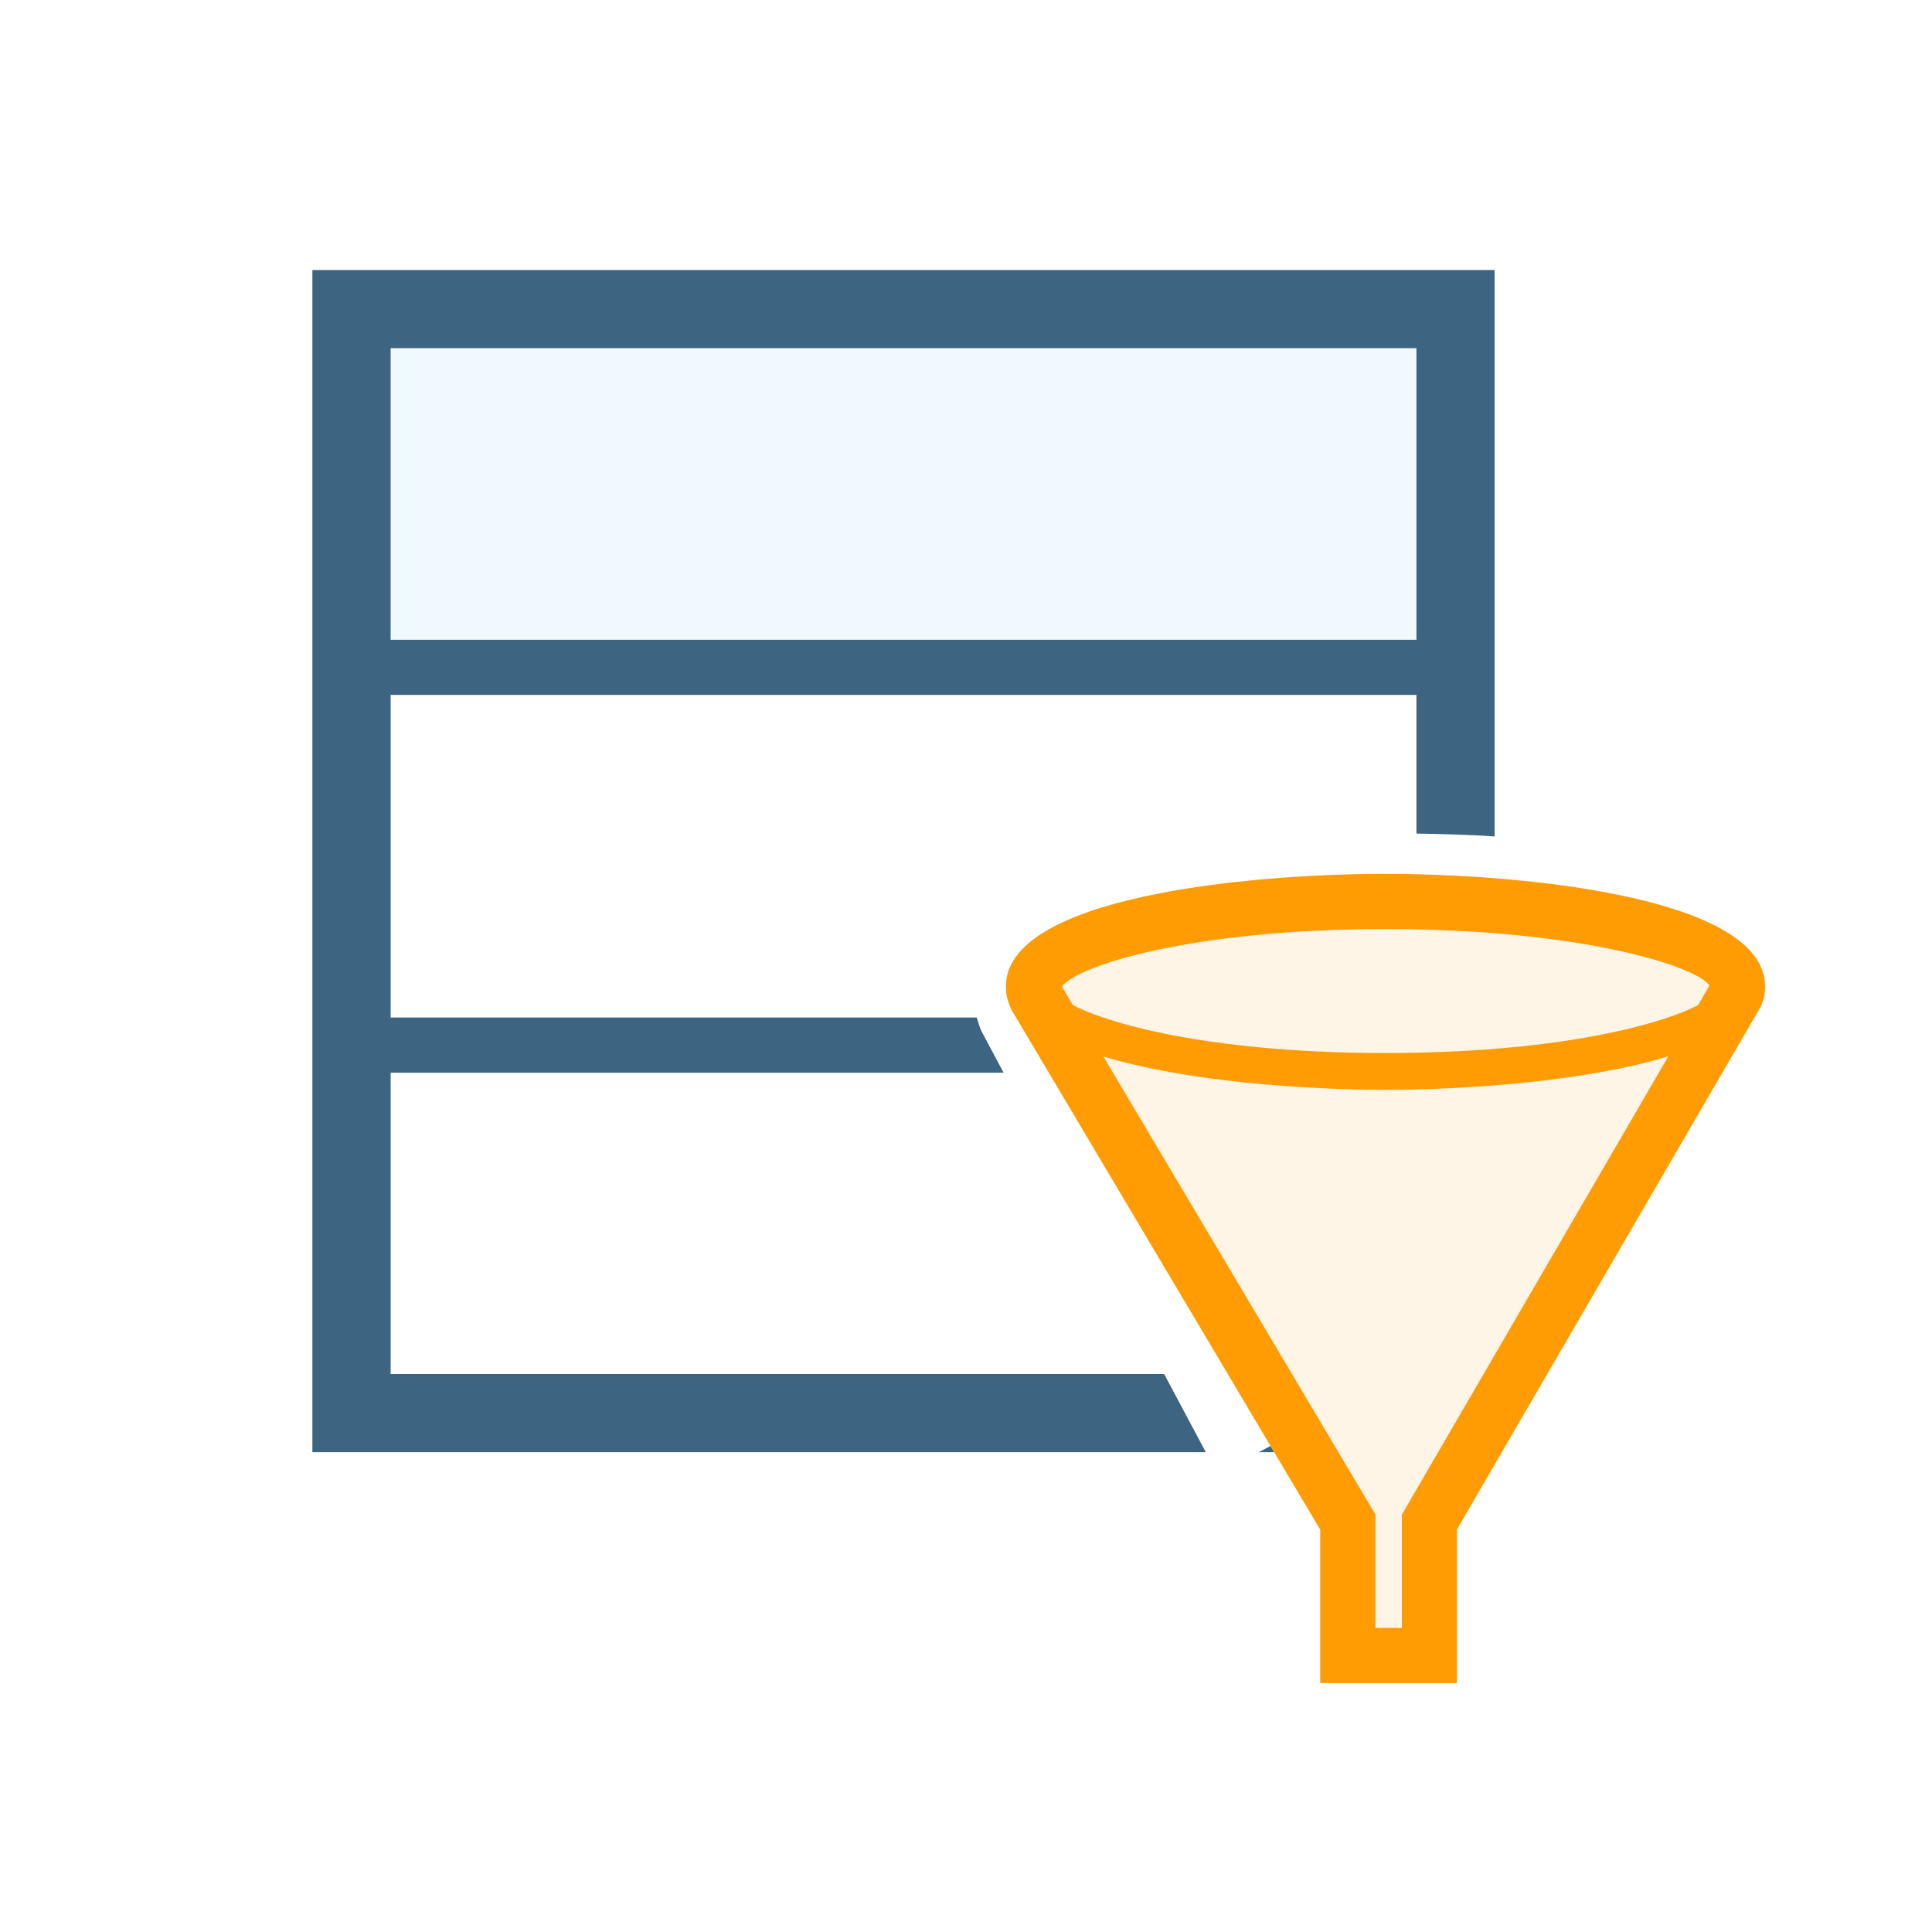
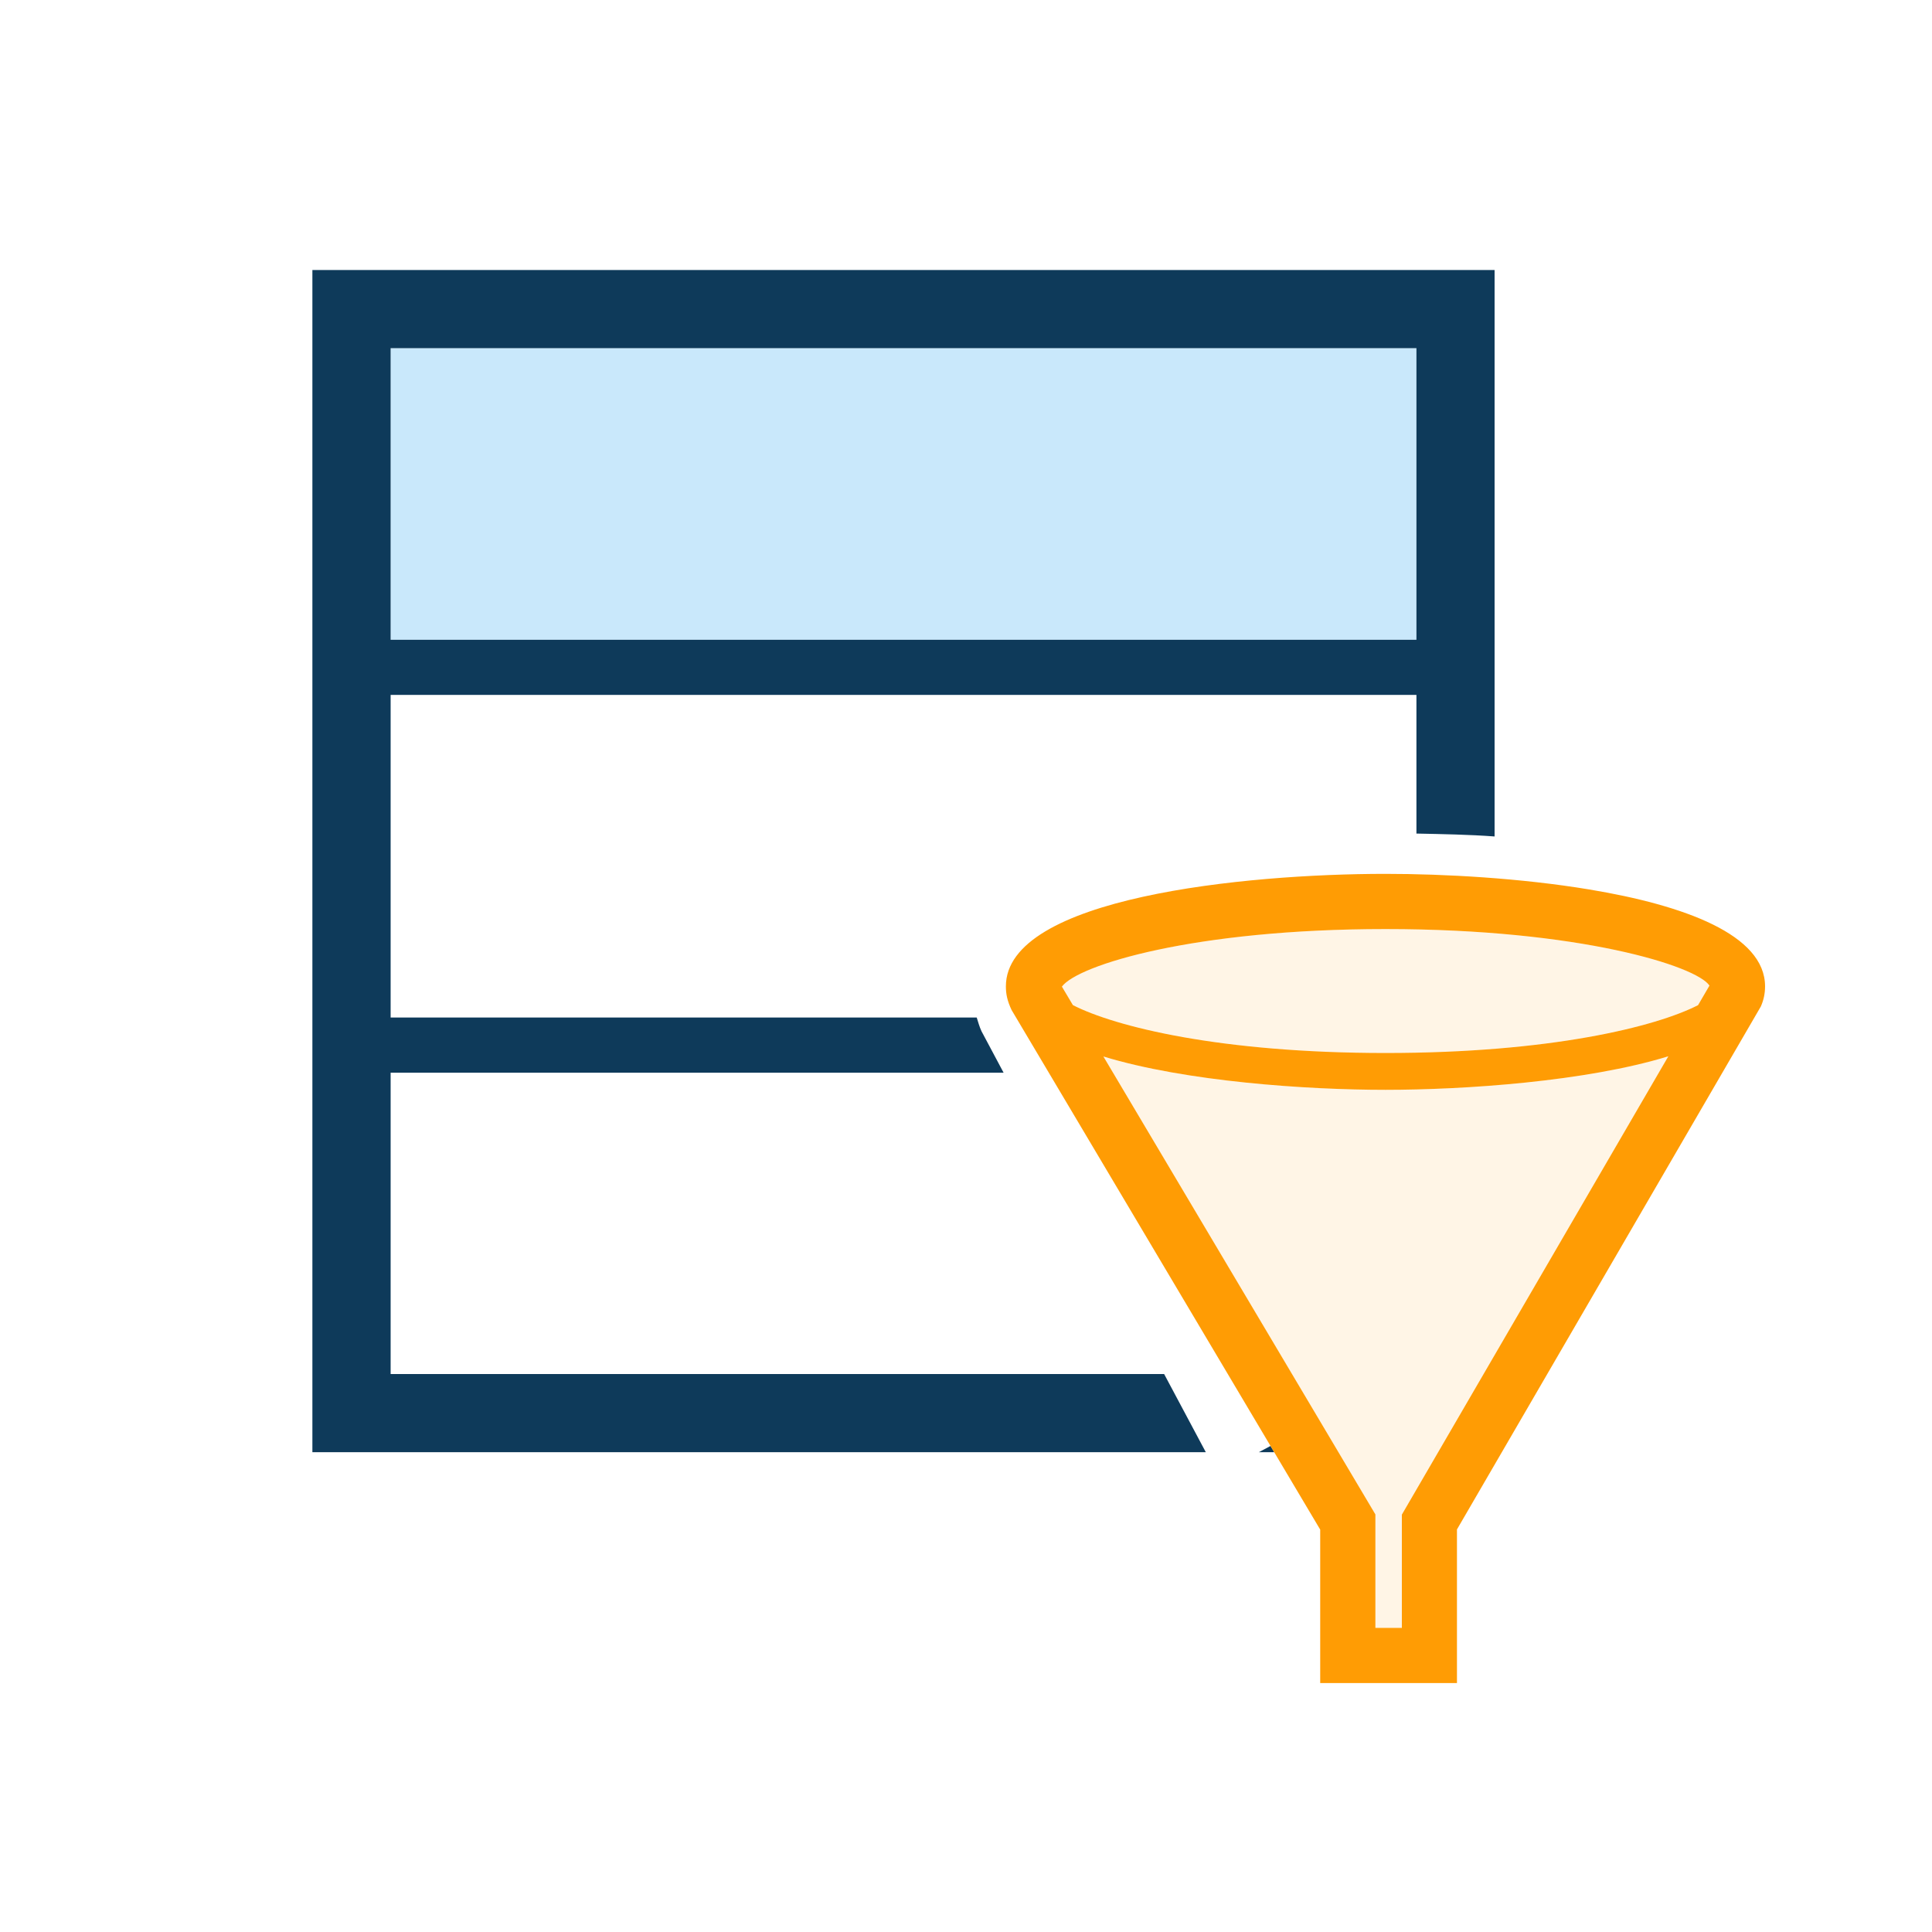
<svg xmlns="http://www.w3.org/2000/svg" version="1.1" id="Layer_1" x="0px" y="0px" width="42px" height="42px" viewBox="0 0 42 42" enable-background="new 0 0 42 42" xml:space="preserve">
  <g>
    <path fill="none" d="M8.492,15.107v7.013h12.74c-0.074-0.229-0.122-0.449-0.122-0.677c0-0.517,0.181-1.001,0.521-1.402   c0.207-0.244,0.472-0.458,0.81-0.649c0.489-0.278,1.153-0.521,1.972-0.719c1.538-0.372,3.565-0.576,5.707-0.576   c0.23,0,0.446,0.02,0.673,0.025v-3.014H8.492z" />
    <polygon fill="none" points="8.492,29.87 25.308,29.87 21.816,23.319 8.492,23.319  " />
-     <rect x="8.492" y="7.569" fill="#EFF9FE" width="22.3" height="6.339" />
-     <polygon fill="#3D6480" points="27.366,31.569 27.701,31.569 27.62,31.434  " />
-     <path fill="#3D6480" d="M8.492,29.87v-6.551h13.325l-0.479-0.899c-0.049-0.105-0.073-0.201-0.105-0.3H8.492v-7.013h22.3v3.014   c0.573,0.012,1.149,0.022,1.699,0.063V5.87h-25.7v25.699h19.422l-0.906-1.699H8.492z M30.792,13.908h-22.3V7.569h22.3V13.908z" />
+     <rect x="8.492" y="7.569" fill="#C9E8FB" width="22.3" height="6.339" />
+     <polygon fill="#0E3A5A" points="27.366,31.569 27.701,31.569 27.62,31.434  " />
+     <path fill="#0E3A5A" d="M8.492,29.87v-6.551h13.325l-0.479-0.899c-0.049-0.105-0.073-0.201-0.105-0.3H8.492v-7.013h22.3v3.014   c0.573,0.012,1.149,0.022,1.699,0.063V5.87h-25.7v25.699h19.422l-0.906-1.699H8.492z M30.792,13.908h-22.3V7.569h22.3V13.908z" />
    <path fill="#FFF5E6" d="M30.119,20.196c-4.161,0-6.688,0.781-7.035,1.251l0.239,0.402c0.915,0.469,3.201,1.041,6.796,1.041   c3.593,0,5.878-0.572,6.794-1.04l0.248-0.426C36.881,21.001,34.342,20.196,30.119,20.196z" />
    <path fill="#FFF5E6" d="M36.267,22.962c-1.788,0.55-4.436,0.729-6.148,0.729c-1.708,0-4.345-0.178-6.133-0.725l5.913,9.955v2.467   h0.574v-2.464L36.267,22.962z" />
    <path fill="#FF9C04" d="M34.548,19.336c-1.491-0.247-3.145-0.339-4.429-0.339c-3.065,0-8.252,0.515-8.252,2.446   c0,0.164,0.029,0.312,0.124,0.514l5.629,9.477l0.08,0.135l1,1.683v3.336h2.973v-3.339l6.606-11.369   c0.062-0.139,0.092-0.285,0.092-0.437C38.371,20.321,36.617,19.679,34.548,19.336z M30.474,35.389h-0.574v-2.467l-5.913-9.955   c1.788,0.547,4.425,0.725,6.133,0.725c1.712,0,4.36-0.179,6.148-0.729l-5.793,9.963V35.389z M36.914,21.851   c-0.916,0.468-3.201,1.04-6.794,1.04c-3.596,0-5.882-0.573-6.796-1.041l-0.239-0.402c0.348-0.47,2.874-1.251,7.035-1.251   c4.223,0,6.762,0.805,7.042,1.229L36.914,21.851z" />
  </g>
</svg>
